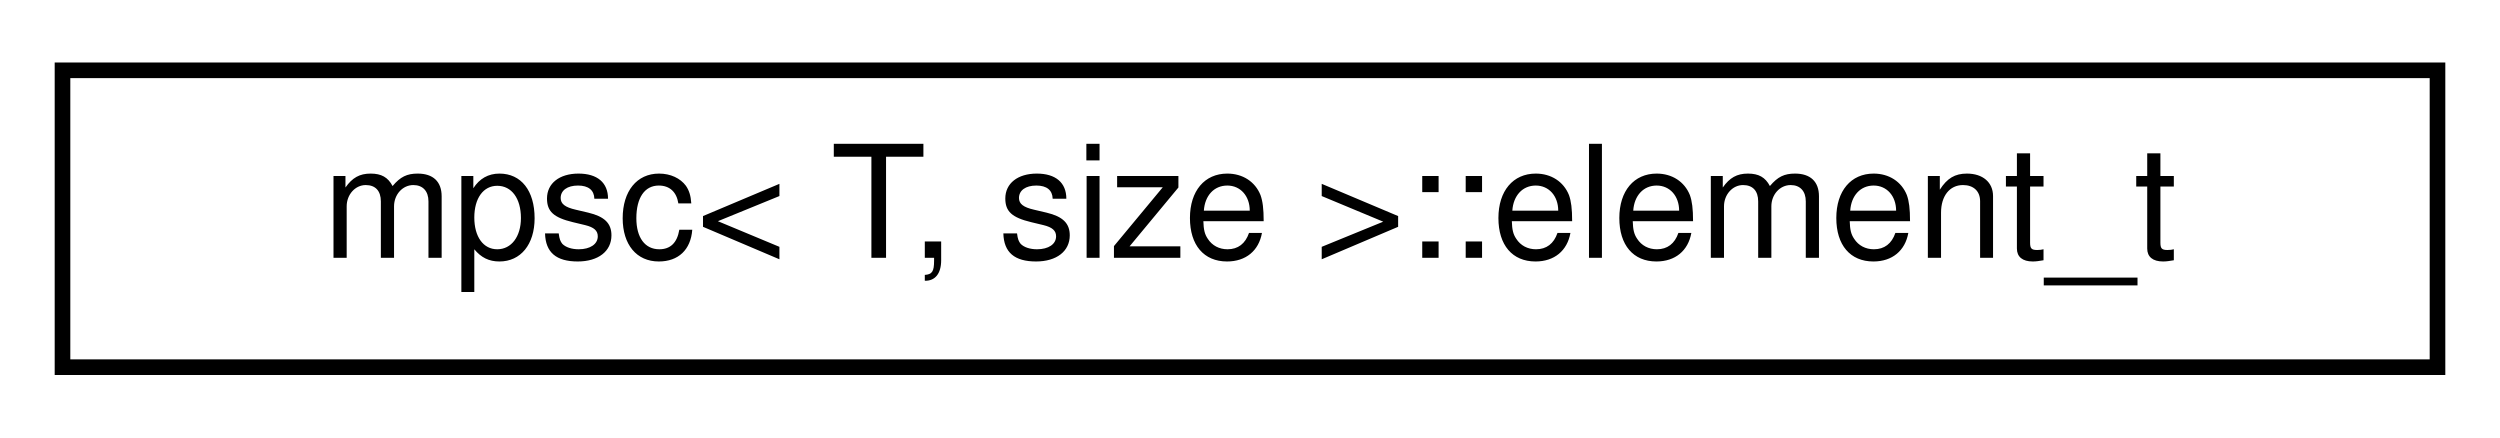
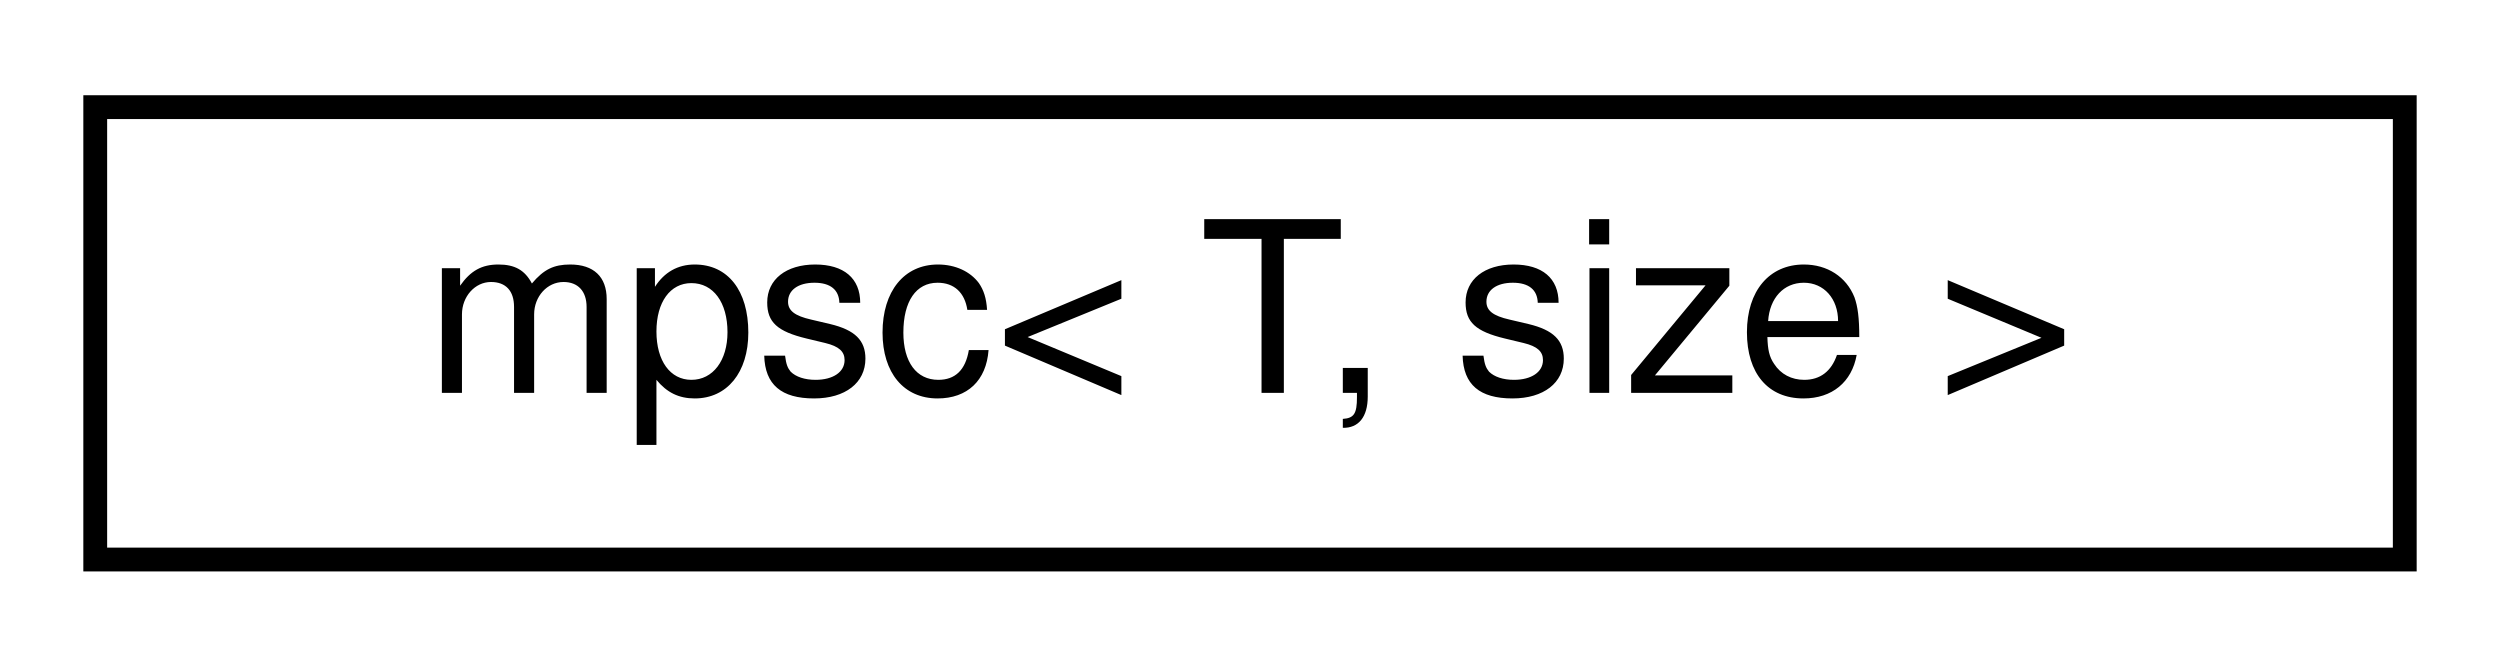
- <svg xmlns="http://www.w3.org/2000/svg" xmlns:xlink="http://www.w3.org/1999/xlink" width="160pt" height="28pt" viewBox="0.00 0.00 160.00 28.00">
+ <svg xmlns="http://www.w3.org/2000/svg" xmlns:xlink="http://www.w3.org/1999/xlink" width="105pt" height="28pt" viewBox="0.00 0.00 105.00 28.00">
  <g id="graph0" class="graph" transform="scale(1 1) rotate(0) translate(4 24)">
    <g id="node1" class="node">
      <g id="a_node1">
-         <a xlink:href="structmpsc_1_1element__t.html" target="_top" xlink:title=" ">
-           <polygon fill="none" stroke="black" points="0,-0.5 0,-19.5 152,-19.5 152,-0.5 0,-0.5" />
-           <text text-anchor="middle" x="76" y="-7.5" font-family="Helvetica,sans-Serif" font-size="10.00">mpsc&lt; T, size &gt;::element_t</text>
+         <a xlink:href="classmpsc.html" target="_top" xlink:title=" ">
+           <polygon fill="none" stroke="black" points="0,-0.5 0,-19.5 97,-19.5 97,-0.5 0,-0.5" />
+           <text text-anchor="middle" x="48.5" y="-7.5" font-family="Helvetica,sans-Serif" font-size="10.00">mpsc&lt; T, size &gt;</text>
        </a>
      </g>
    </g>
  </g>
</svg>
